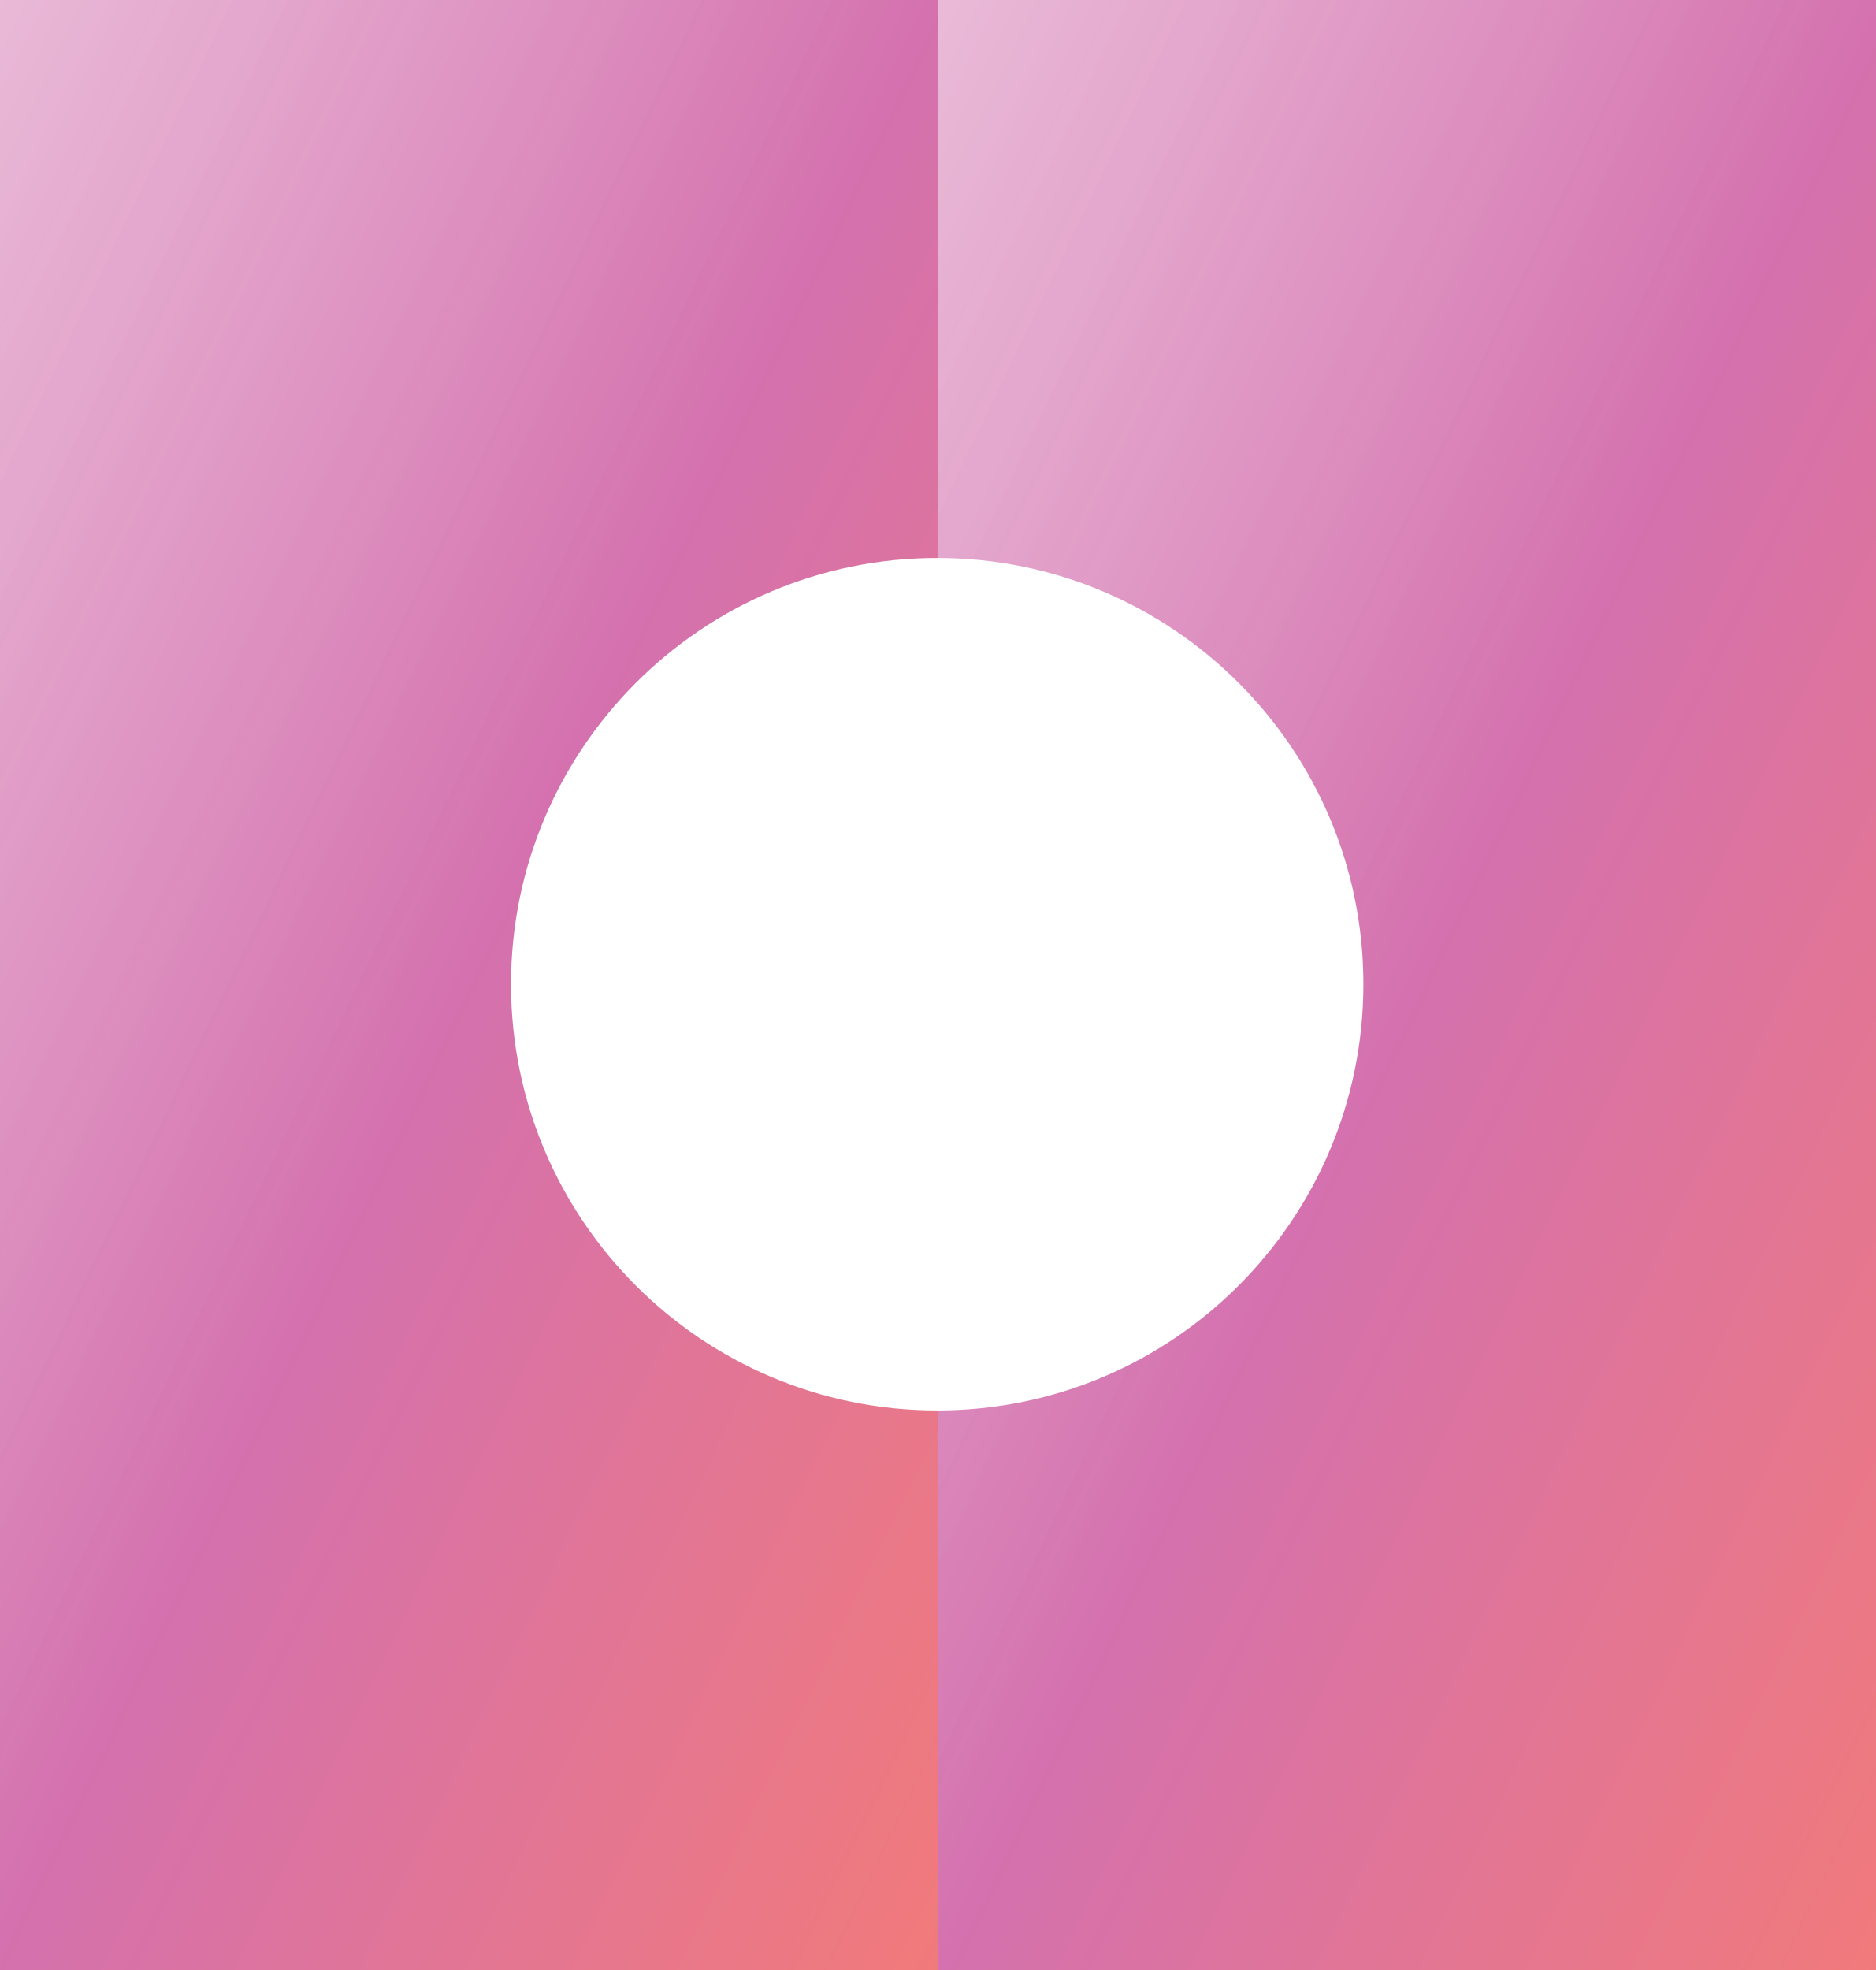
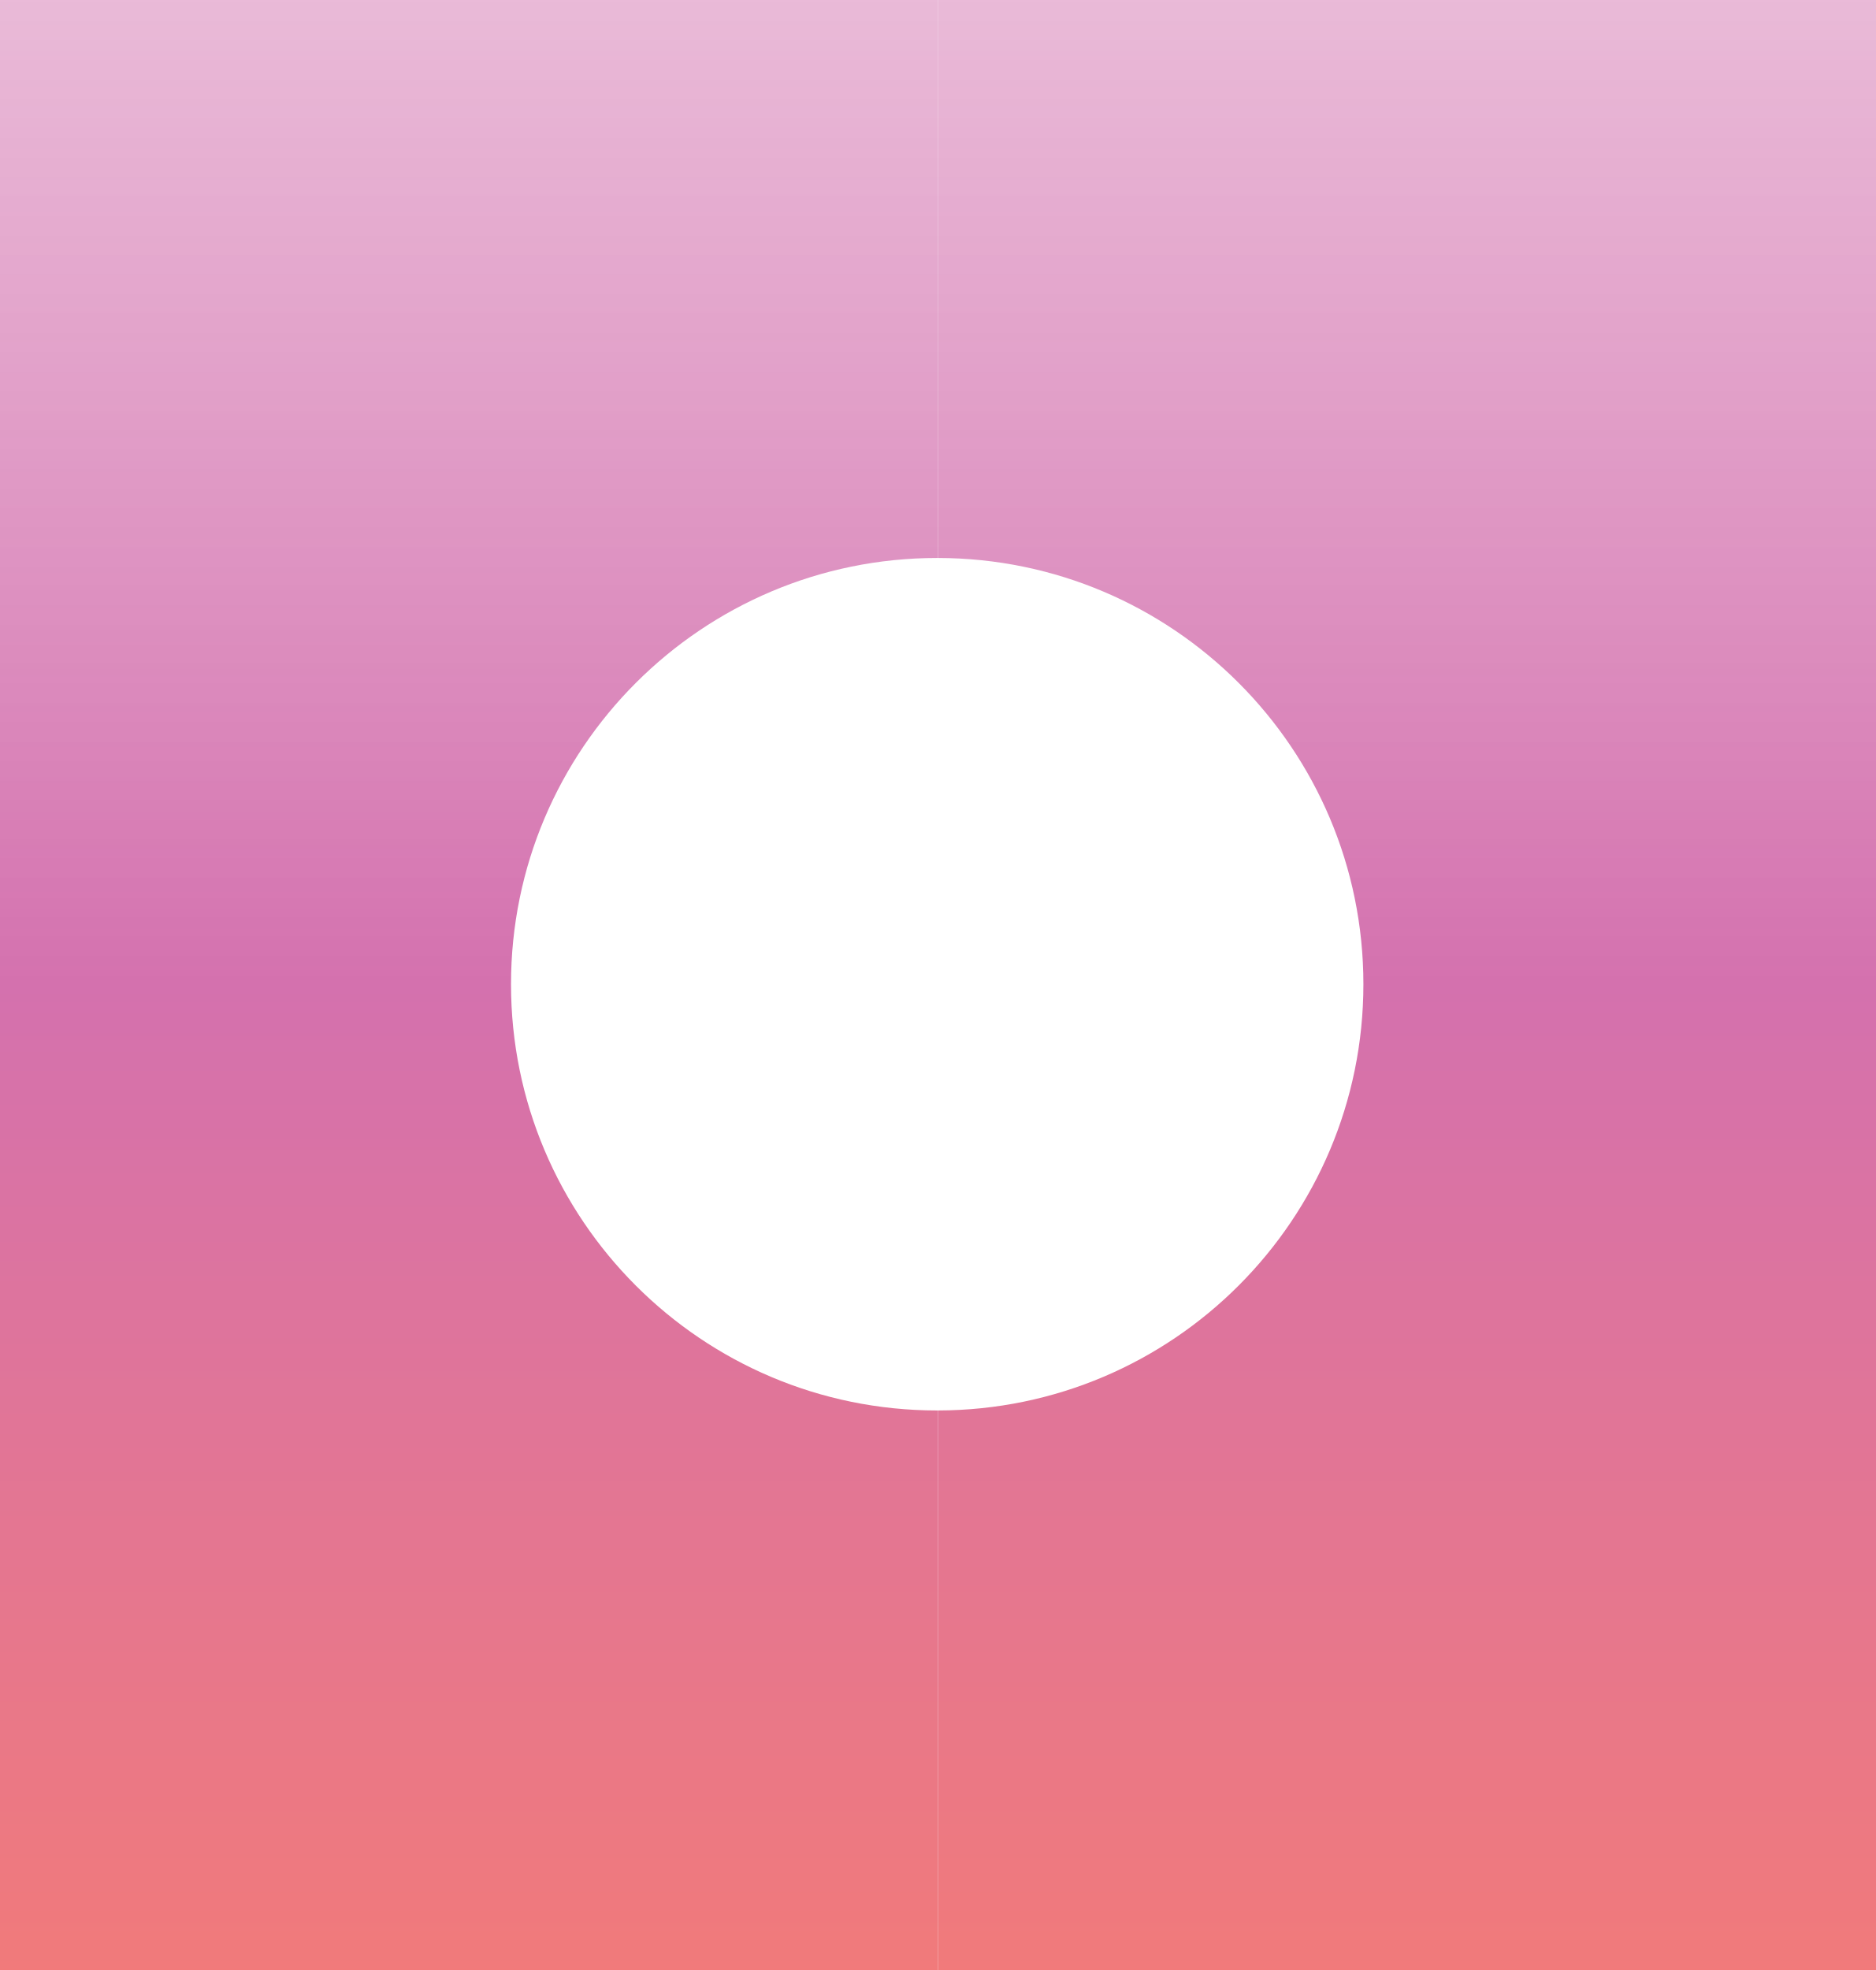
<svg xmlns="http://www.w3.org/2000/svg" version="1.1" id="Layer_1" x="0px" y="0px" viewBox="0 0 960 1008" style="enable-background:new 0 0 960 1008;" xml:space="preserve">
  <style type="text/css">
	.st0{enable-background:new    ;}
	.st1{}
</style>
  <defs>
-     <linearGradient id="grad1" x1="0" y1="0" x2="" y2="1">
-       <stop offset="0%" style="stop-color:rgba(228, 169, 206,0.8) ;stop-opacity:1" />
-       <stop offset="50%" style="stop-color:rgb(212, 113, 174) ;stop-opacity:1" />
-       <stop offset="100%" style="stop-color:rgb(241, 122, 122);stop-opacity:1" />
+     <linearGradient id="grad1" x1="0" y1="0" x2="0" y2="1">
+       <stop offset="0%" style="stop-color:rgba(228, 169, 206,0.8)" />
+       <stop offset="50%" style="stop-color:rgb(212, 113, 174)" />
+       <stop offset="100%" style="stop-color:rgb(241, 122, 122)" />
    </linearGradient>
  </defs>
  <path id="XMLID_4_" fill="url(#grad1)" class="st0" d="M480-9v294.5c120.3,0.2,217.7,97.8,217.7,218.1S600.3,721.5,480,721.7V1017h488V-9H480z" />
  <path id="XMLID_6_" fill="url(#grad1)" class="st1" d="M479.6,721.7c-120.5,0-218.1-97.7-218.1-218.1s97.7-218.1,218.1-218.1c0.1,0,0.2,0,0.4,0V-9H-8  v1026h488V721.7C479.9,721.7,479.8,721.7,479.6,721.7z" />
</svg>
